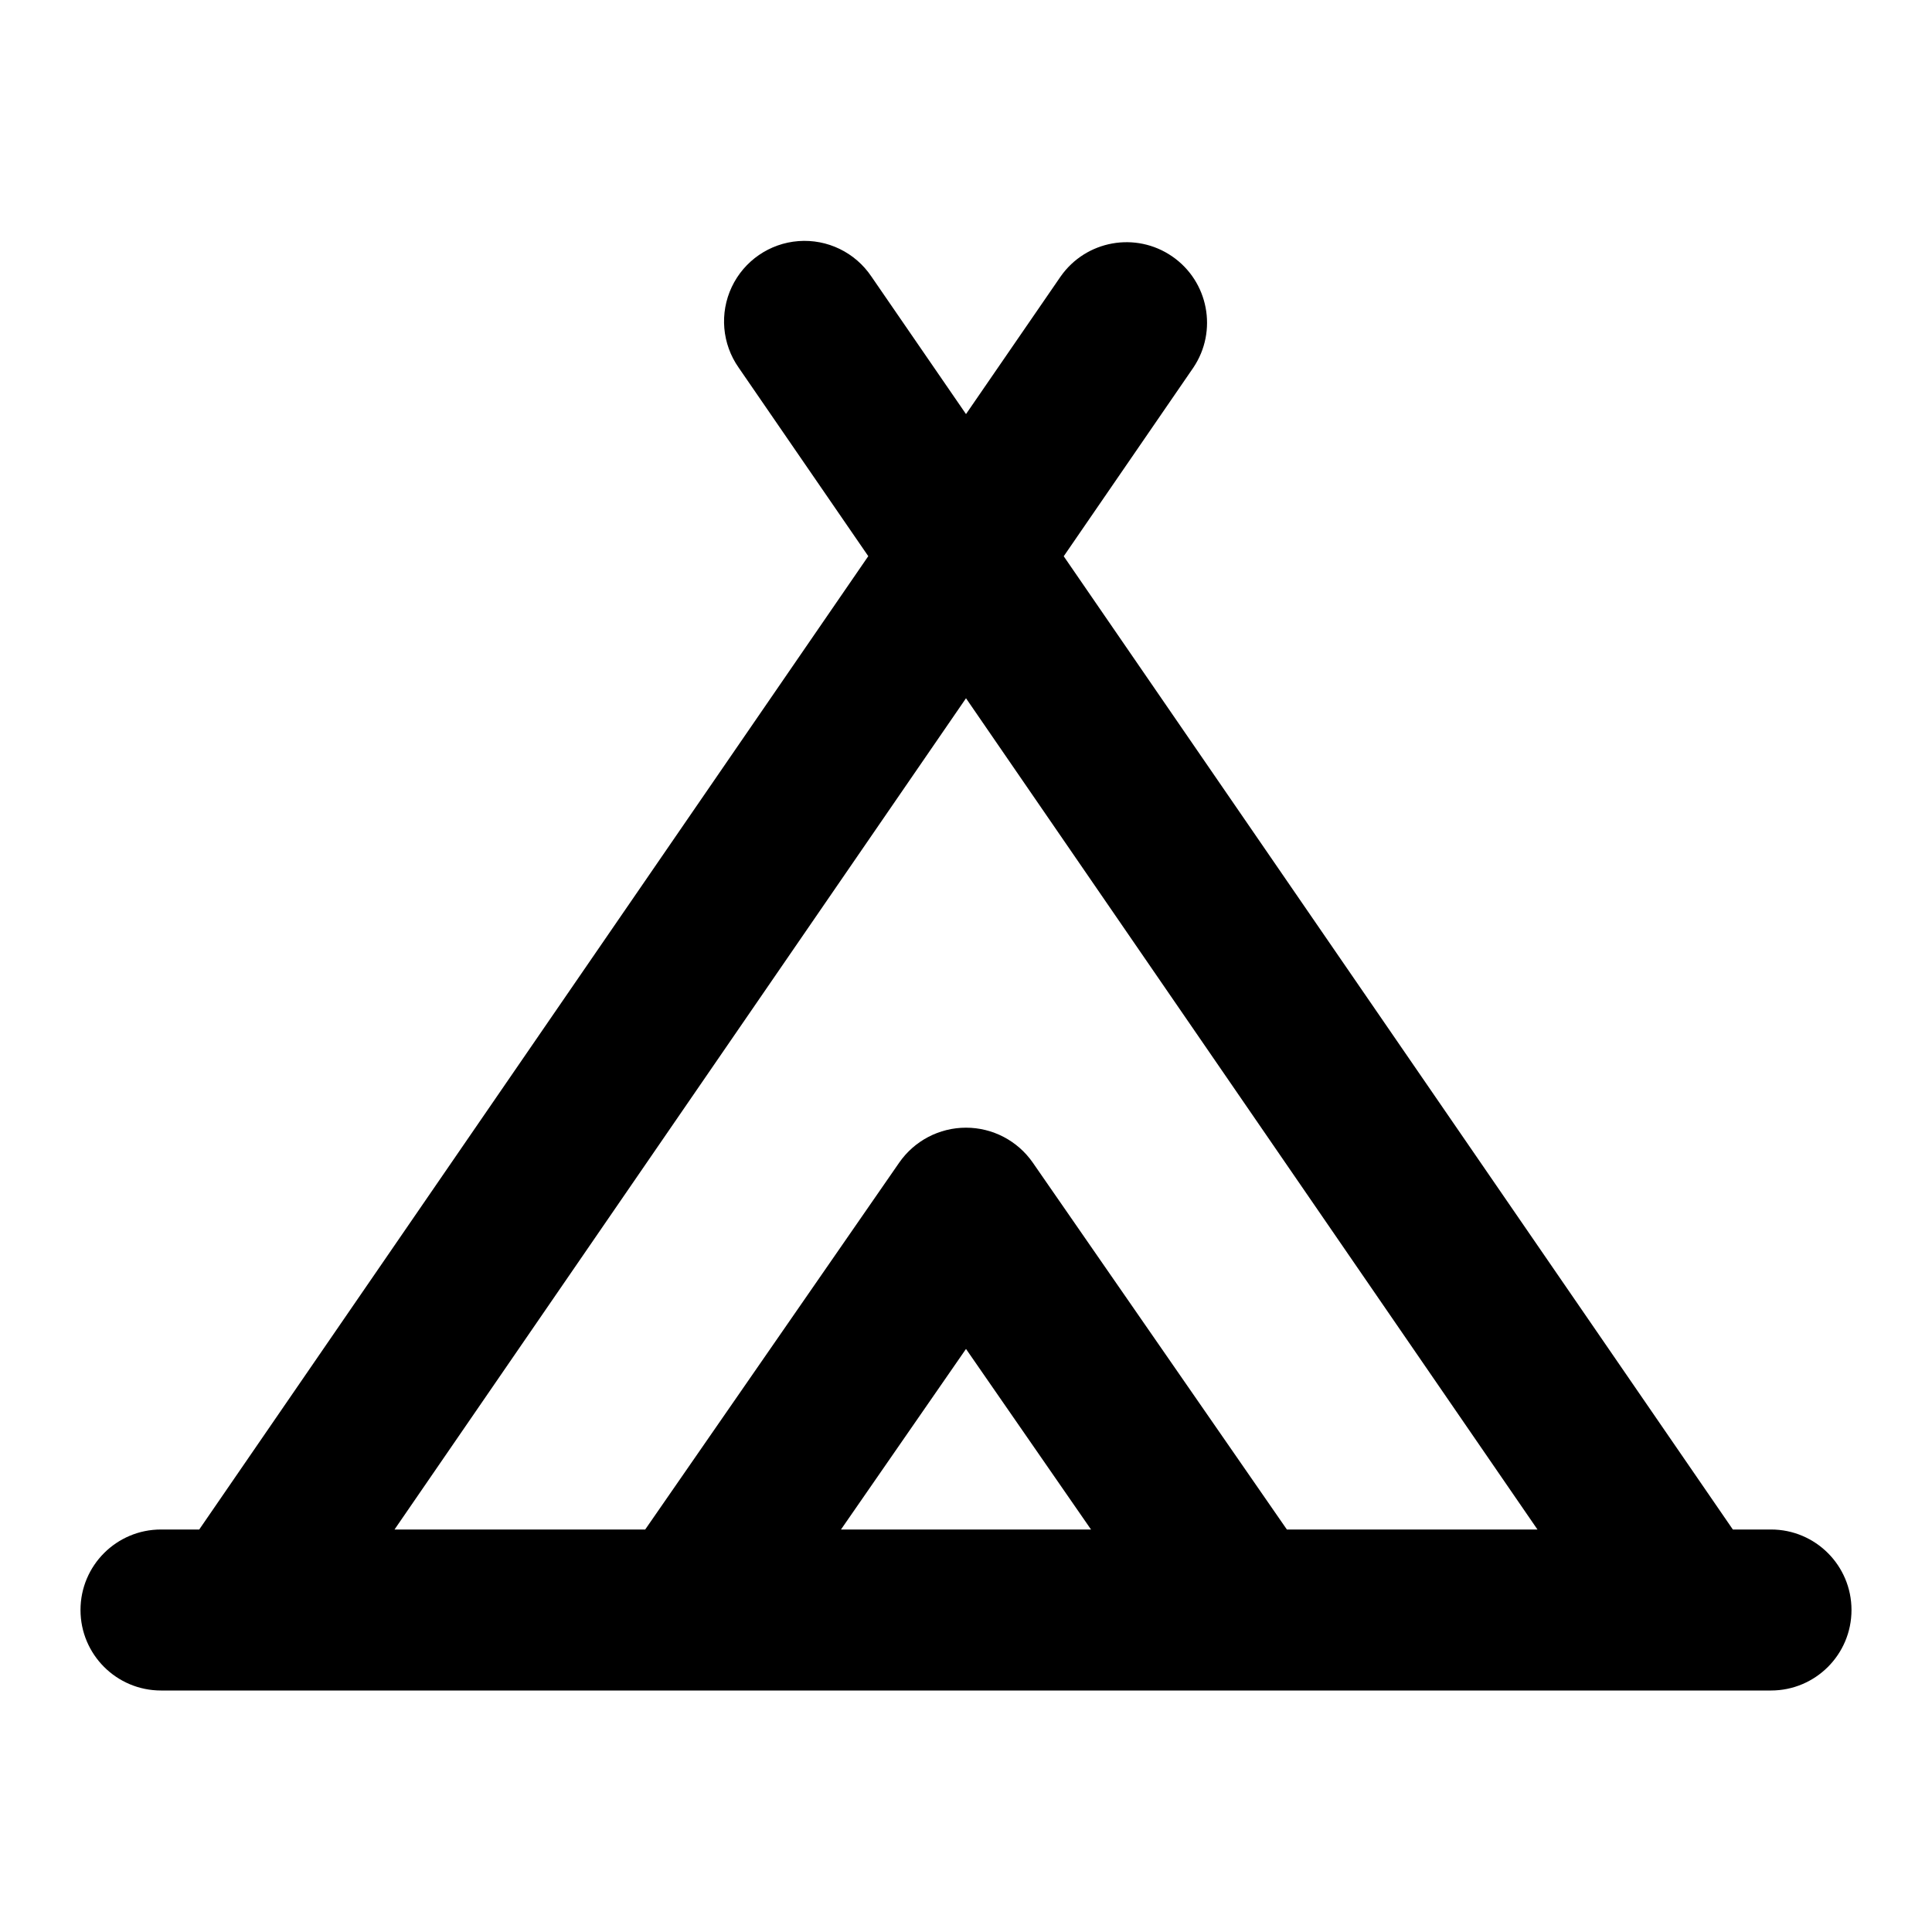
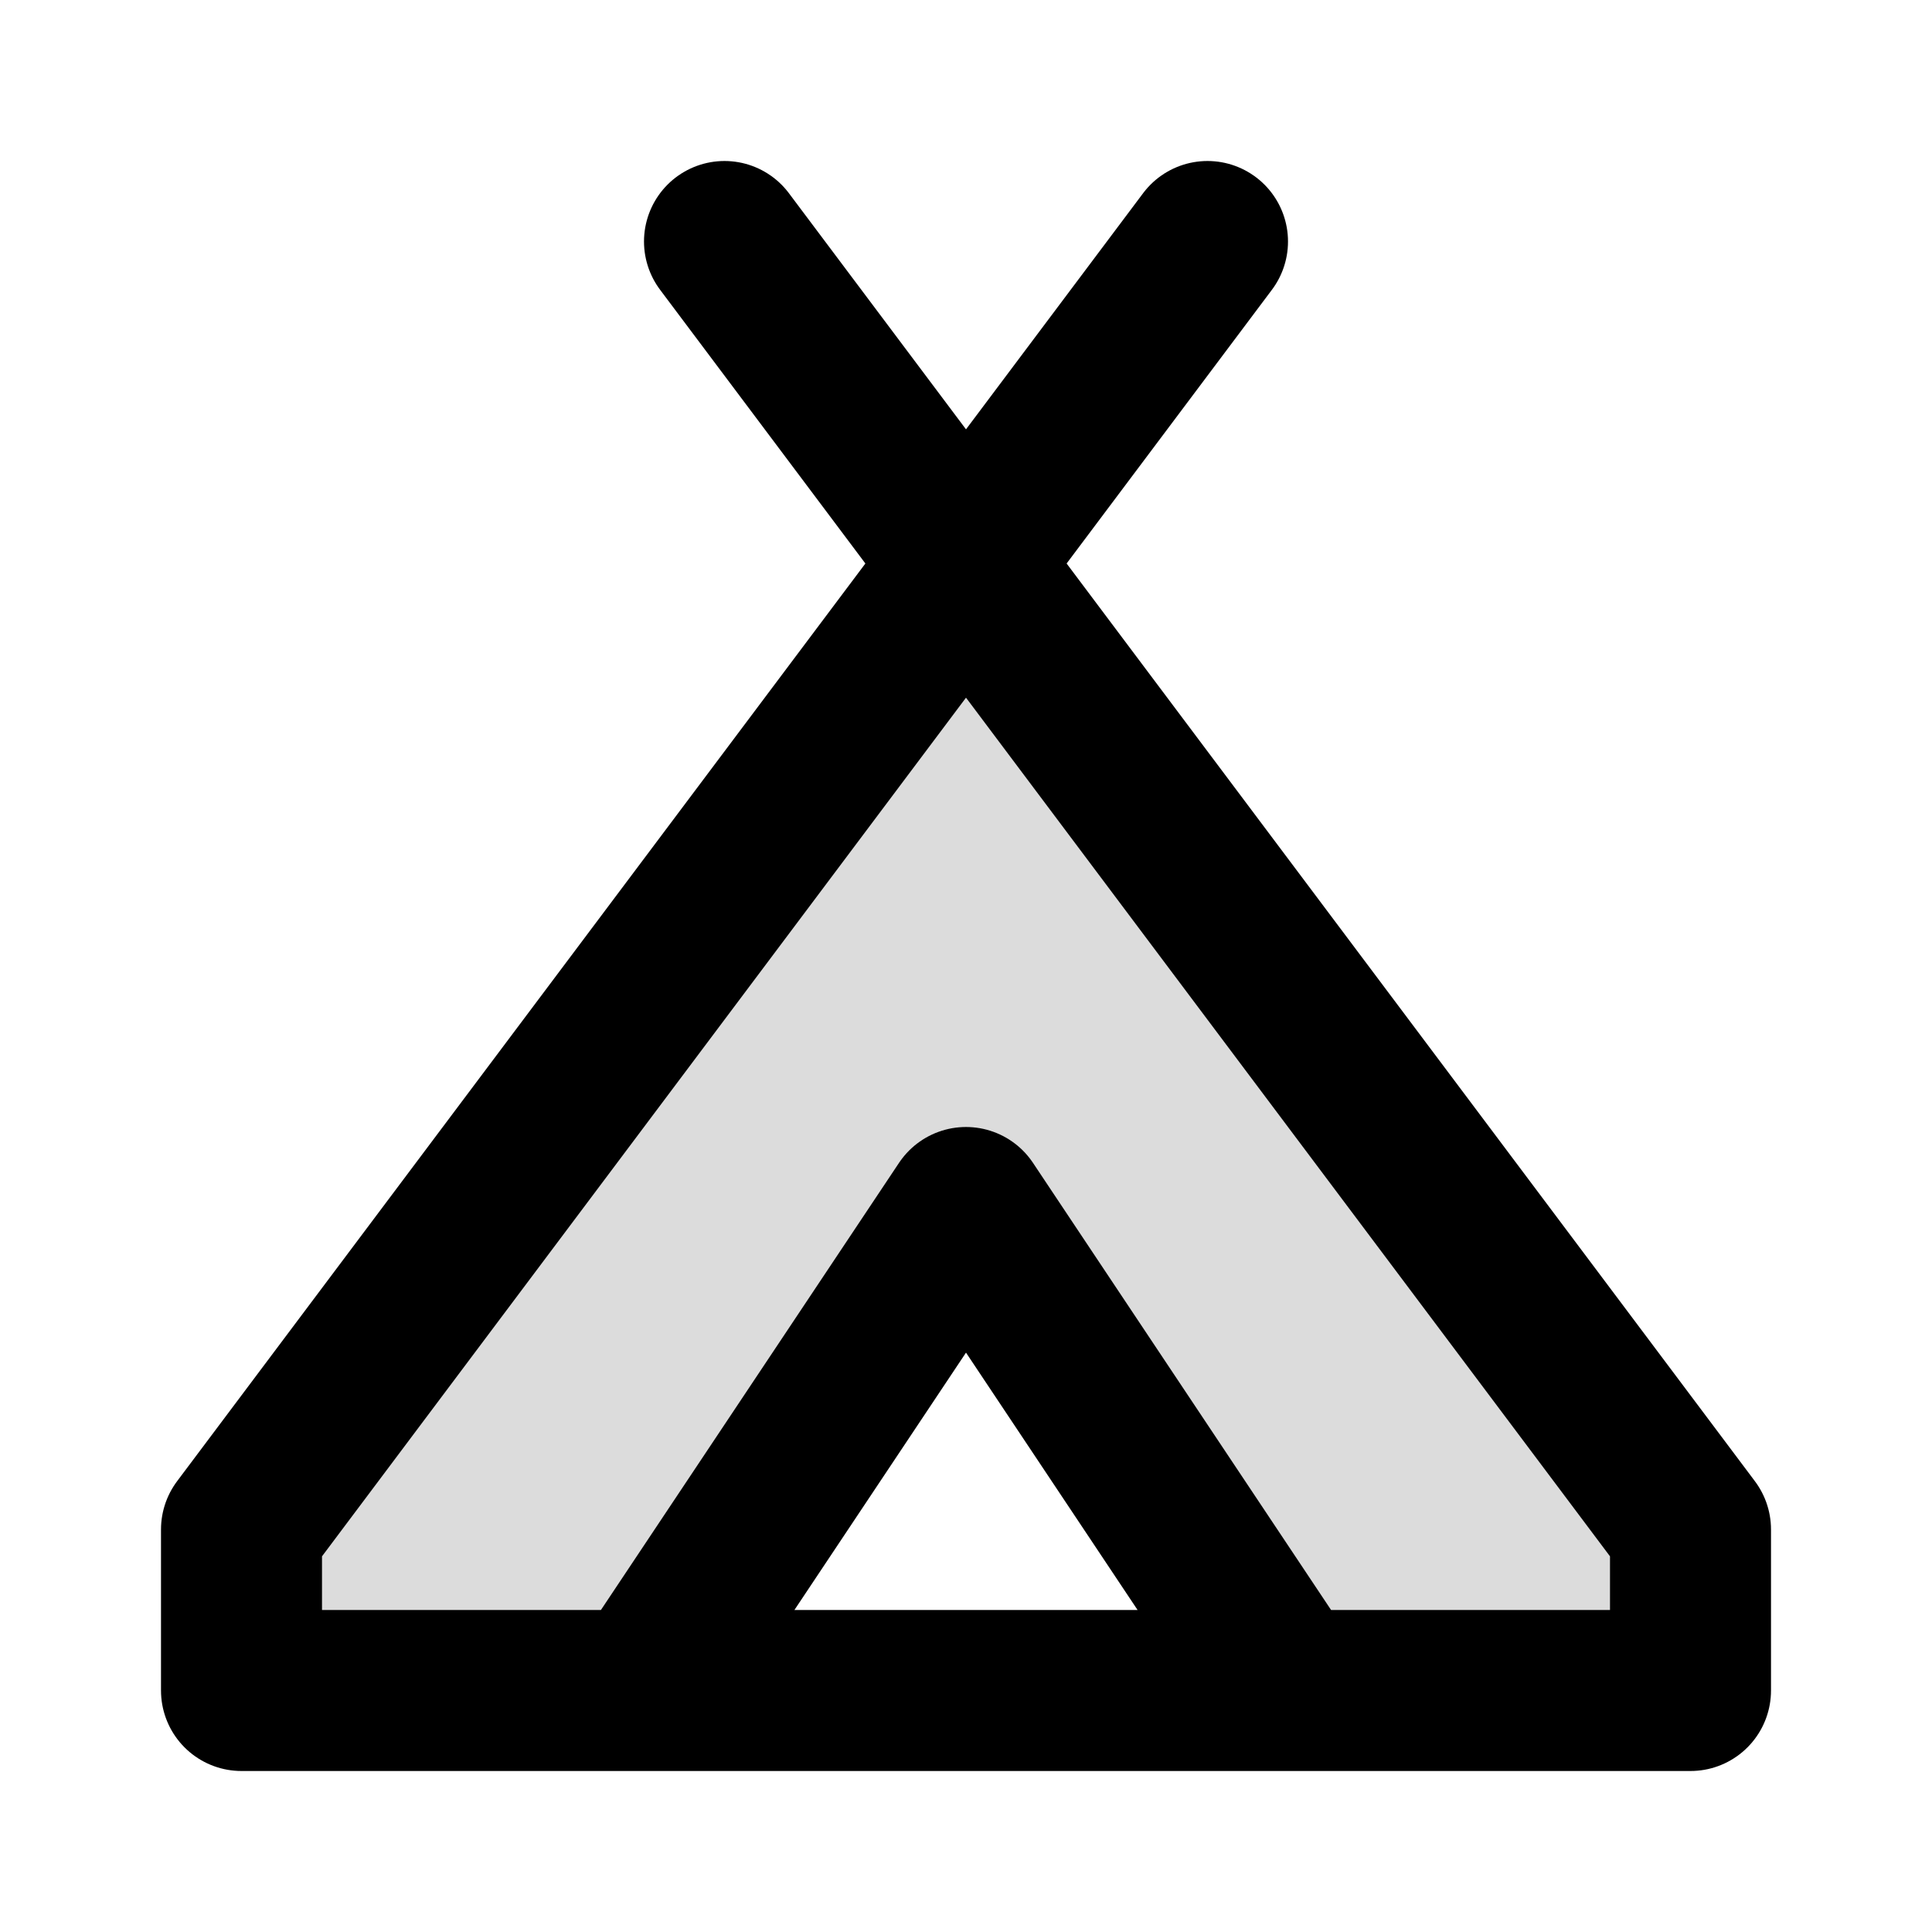
- <svg xmlns="http://www.w3.org/2000/svg" width="32" height="32" viewBox="0 0 24 24">
-   <g fill="none" fill-rule="evenodd">
-     <path d="M24 0v24H0V0zM12.593 23.258l-.011.002l-.071.035l-.02.004l-.014-.004l-.071-.035c-.01-.004-.019-.001-.024.005l-.004.01l-.017.428l.005.02l.01.013l.104.074l.015.004l.012-.004l.104-.074l.012-.016l.004-.017l-.017-.427c-.002-.01-.009-.017-.017-.018m.265-.113l-.013.002l-.185.093l-.01.01l-.003.011l.018.43l.005.012l.008.007l.201.093c.012.004.023 0 .029-.008l.004-.014l-.034-.614c-.003-.012-.01-.02-.02-.022m-.715.002a.023.023 0 0 0-.027.006l-.006.014l-.034.614c0 .012.007.02.017.024l.015-.002l.201-.093l.01-.008l.004-.011l.017-.43l-.003-.012l-.01-.01z" />
-     <path fill="currentColor" d="M14.824 4.567a1 1 0 0 0-1.648-1.133L12 5.144l-1.176-1.71a1 1 0 1 0-1.648 1.133l1.61 2.342L2.475 19H2a1 1 0 1 0 0 2h20a1 1 0 0 0 0-2h-.474L13.214 6.91zM15.986 19h3.113L12 8.674L4.901 19h3.114l3.155-4.557a1.01 1.01 0 0 1 1.66 0zm-5.539 0h3.106L12 16.757z" />
-   </g>
+ <svg xmlns="http://www.w3.org/2000/svg" width="24" height="24" viewBox="0 0 24 24" fill="none">
+   <path opacity="0.14" d="M3 19L12 7L21 19V21H16L12 15L8 21H3V19Z" fill="currentColor" />
+   <path d="M15 3L3 19V21H21V19L9 3M12 15L16 21H8L12 15Z" stroke="currentColor" stroke-width="2" stroke-linecap="round" stroke-linejoin="round" />
</svg>
